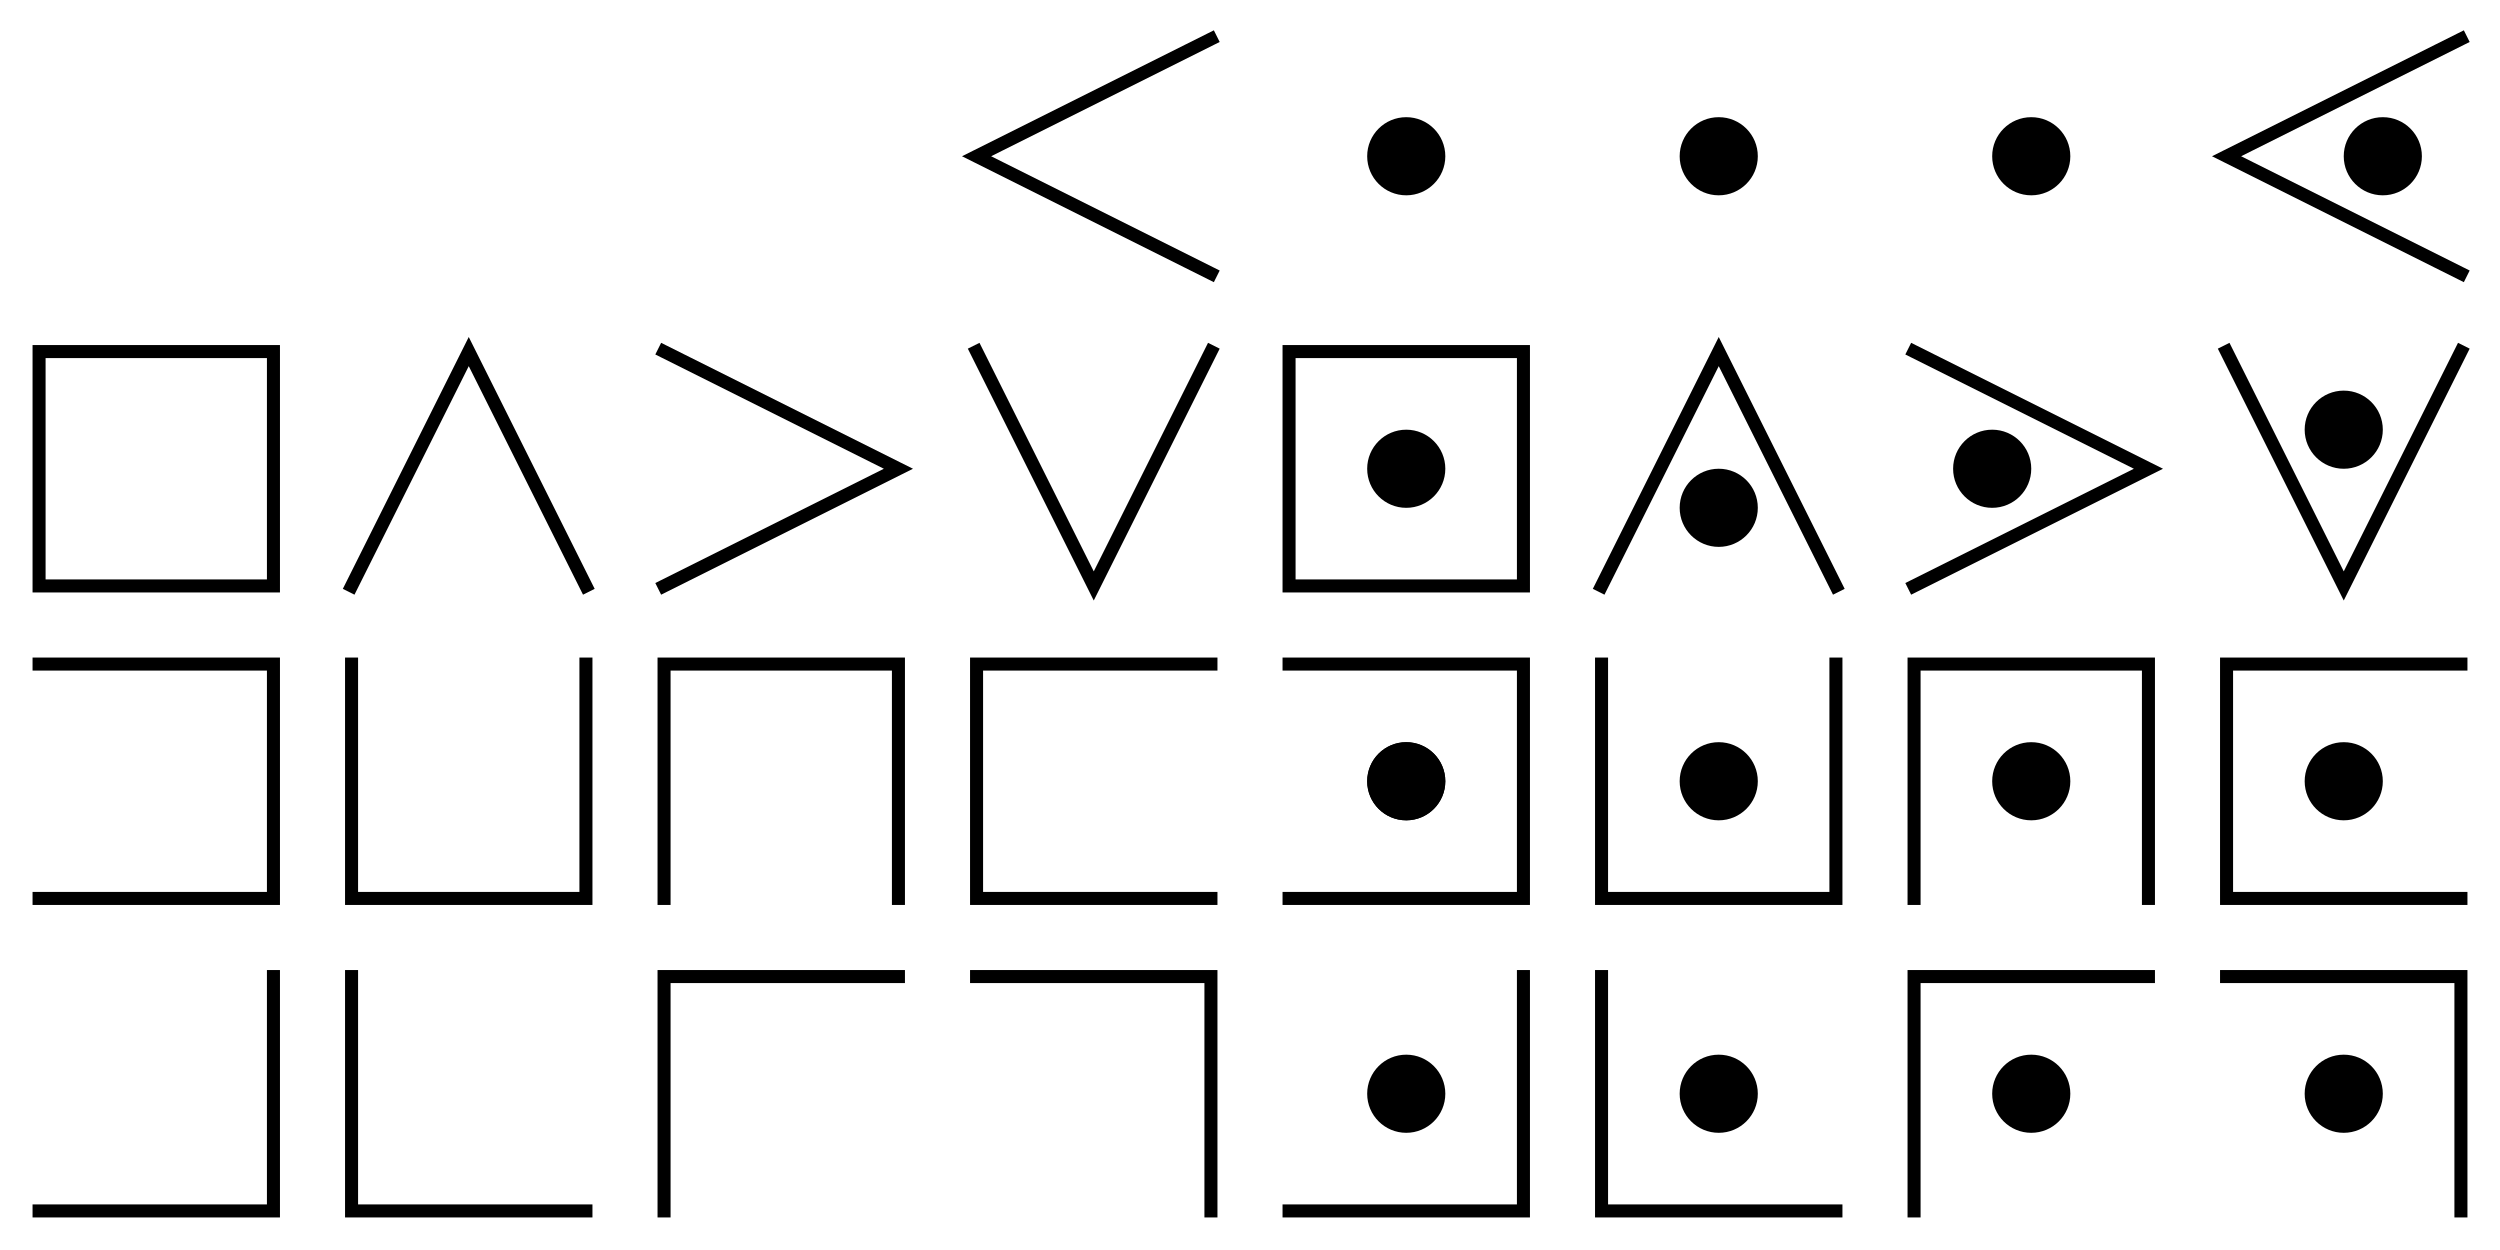
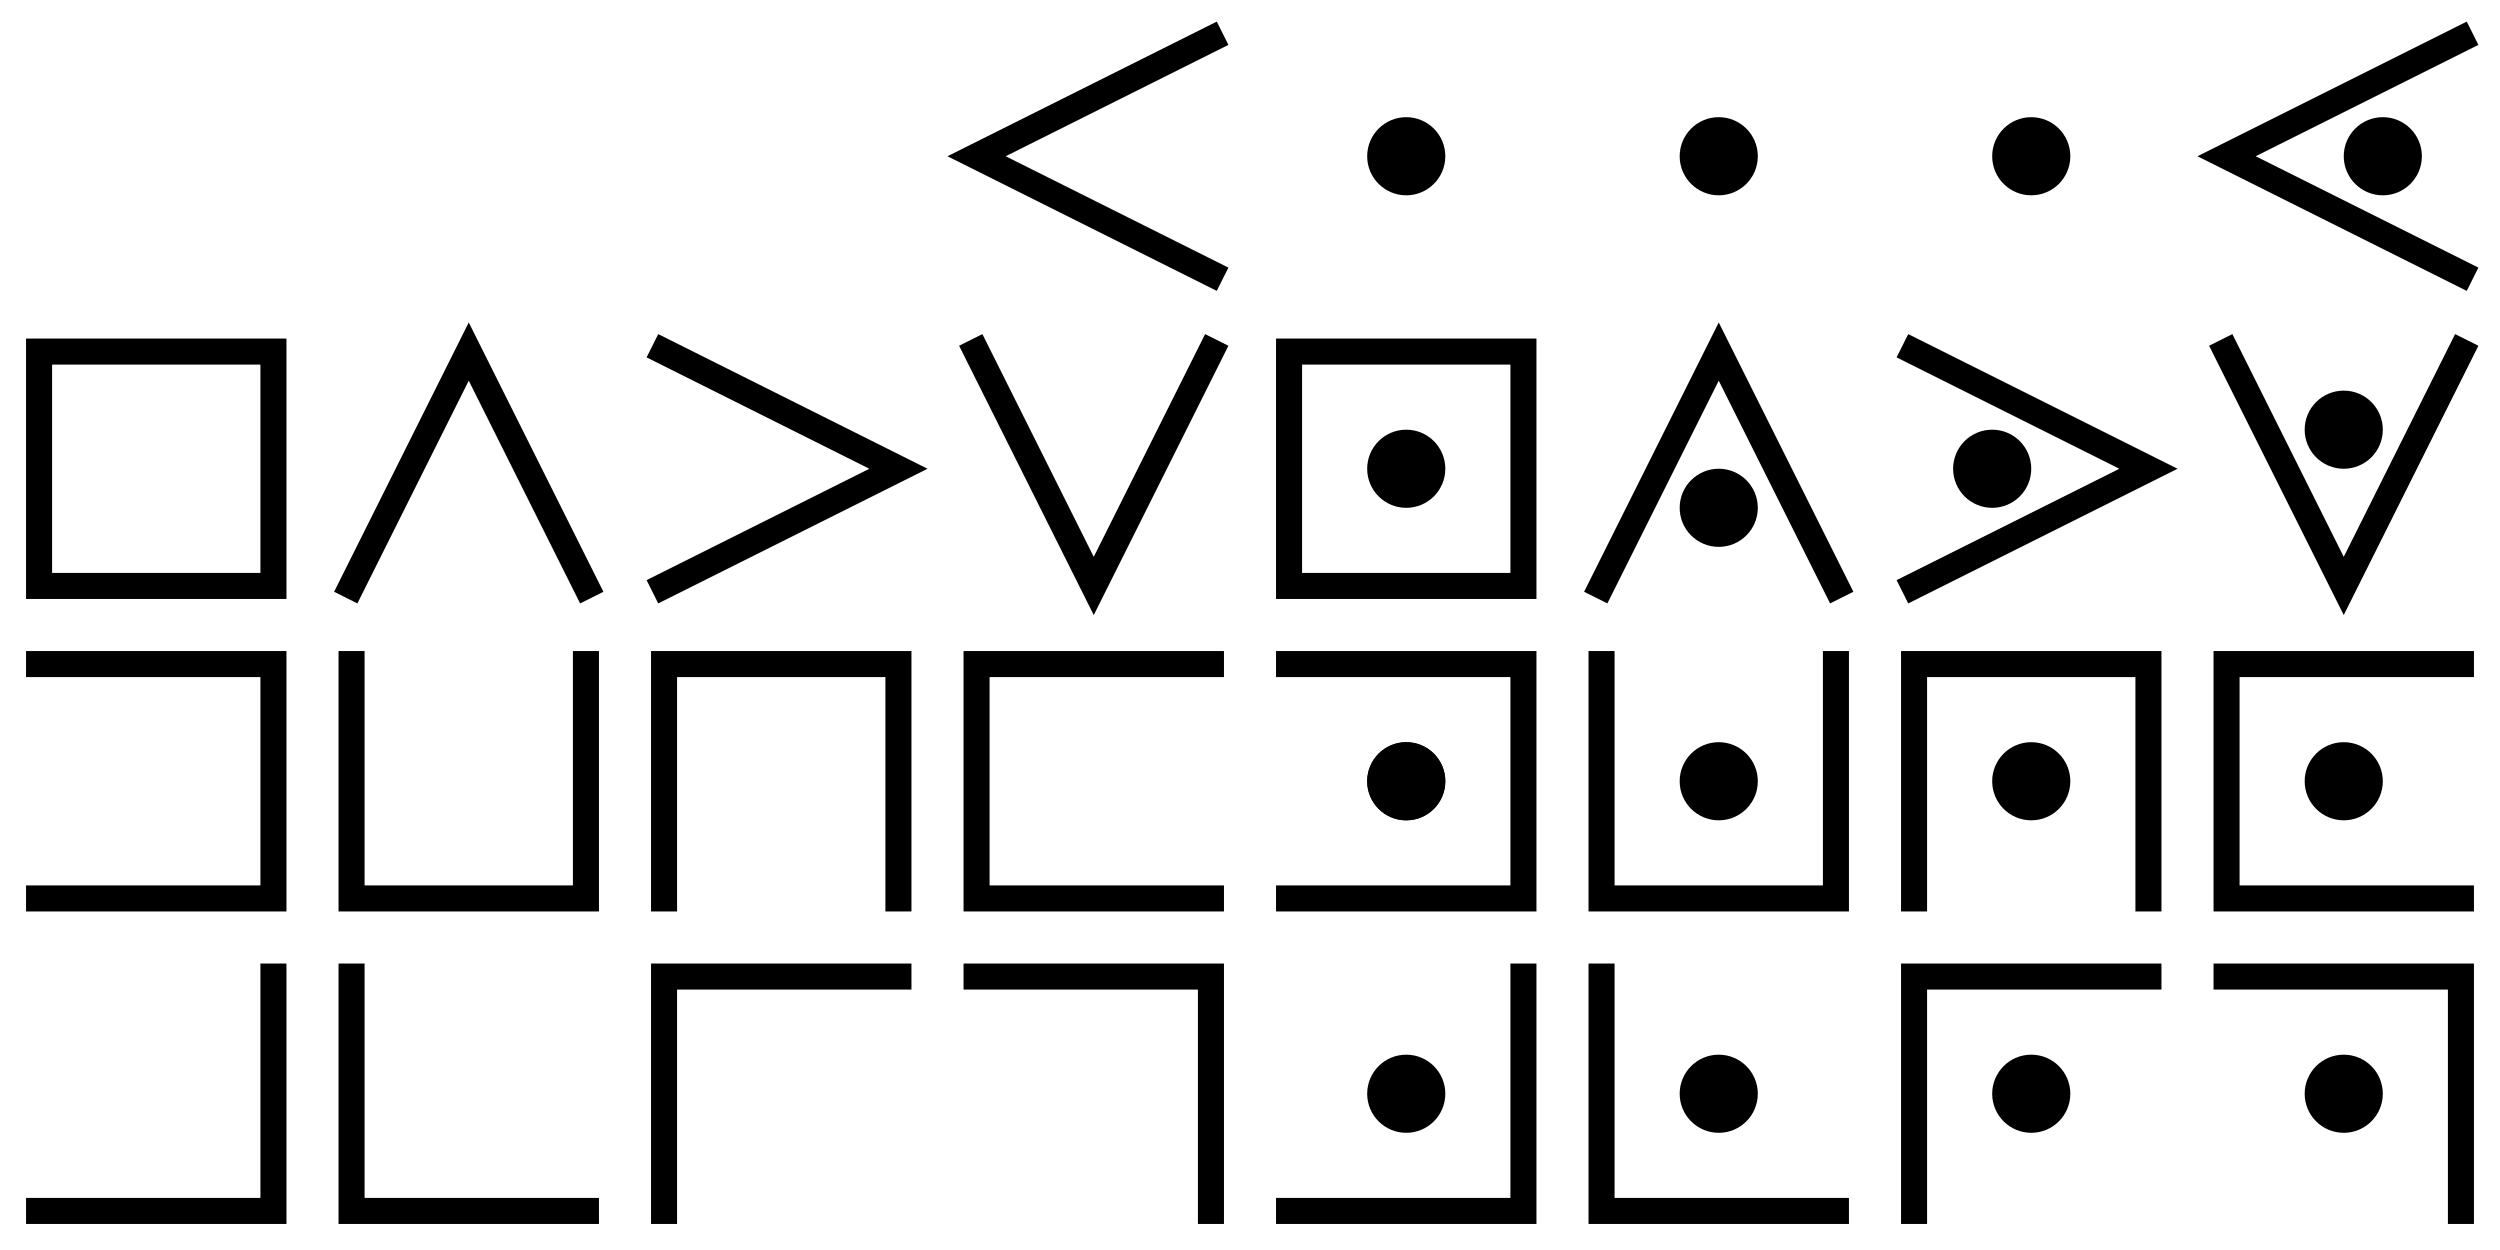
<svg xmlns="http://www.w3.org/2000/svg" width="512" height="256" viewBox="0 0 135.467 67.733" version="1.1" id="svg8">
  <defs id="defs2" />
  <g id="layer1" transform="translate(0,-229.2667)">
-     <path style="fill:none;fill-opacity:1;fill-rule:nonzero;stroke:#000000;stroke-width:0.706;stroke-linecap:square;stroke-linejoin:miter;stroke-miterlimit:4;stroke-dasharray:none;stroke-dashoffset:0;stroke-opacity:1" d="M 2.117,294.883 H 14.817 v -12.7" id="path1016" />
-     <path id="path1018" d="m 19.05,282.183 v 12.7 h 12.7" style="fill:none;fill-opacity:1;fill-rule:nonzero;stroke:#000000;stroke-width:0.706;stroke-linecap:square;stroke-linejoin:miter;stroke-miterlimit:4;stroke-dasharray:none;stroke-dashoffset:0;stroke-opacity:1" />
-     <path style="fill:none;fill-opacity:1;fill-rule:nonzero;stroke:#000000;stroke-width:0.706;stroke-linecap:square;stroke-linejoin:miter;stroke-miterlimit:4;stroke-dasharray:none;stroke-dashoffset:0;stroke-opacity:1" d="m 48.683,282.183 h -12.7 v 12.7" id="path1020" />
-     <path id="path1022" d="m 65.617,294.883 v -12.7 h -12.7" style="fill:none;fill-opacity:1;fill-rule:nonzero;stroke:#000000;stroke-width:0.706;stroke-linecap:square;stroke-linejoin:miter;stroke-miterlimit:4;stroke-dasharray:none;stroke-dashoffset:0;stroke-opacity:1" />
-     <path style="fill:none;fill-opacity:1;fill-rule:nonzero;stroke:#000000;stroke-width:0.706;stroke-linecap:square;stroke-linejoin:miter;stroke-miterlimit:4;stroke-dasharray:none;stroke-dashoffset:0;stroke-opacity:1" d="M 2.117,277.95 H 14.817 v -12.7 H 2.117" id="path1032" />
-     <path id="path1034" d="m 19.05,265.25 v 12.7 h 12.7 v -12.7" style="fill:none;fill-opacity:1;fill-rule:nonzero;stroke:#000000;stroke-width:0.706;stroke-linecap:square;stroke-linejoin:miter;stroke-miterlimit:4;stroke-dasharray:none;stroke-dashoffset:0;stroke-opacity:1" />
-     <path style="fill:none;fill-opacity:1;fill-rule:nonzero;stroke:#000000;stroke-width:0.706;stroke-linecap:square;stroke-linejoin:miter;stroke-miterlimit:4;stroke-dasharray:none;stroke-dashoffset:0;stroke-opacity:1" d="m 48.683,277.95 v -12.7 h -12.7 v 12.7" id="path1036" />
-     <path id="path1038" d="m 65.617,265.25 h -12.7 v 12.7 h 12.7" style="fill:none;fill-opacity:1;fill-rule:nonzero;stroke:#000000;stroke-width:0.706;stroke-linecap:square;stroke-linejoin:miter;stroke-miterlimit:4;stroke-dasharray:none;stroke-dashoffset:0;stroke-opacity:1" />
-     <path id="path1040" d="M 2.117,261.017 H 14.817 v -12.7 H 2.117 Z" style="fill:none;fill-opacity:1;fill-rule:nonzero;stroke:#000000;stroke-width:0.706;stroke-linecap:square;stroke-linejoin:miter;stroke-miterlimit:4;stroke-dasharray:none;stroke-dashoffset:0;stroke-opacity:1" />
-     <path style="fill:none;fill-opacity:1;fill-rule:nonzero;stroke:#000000;stroke-width:0.706;stroke-linecap:square;stroke-linejoin:miter;stroke-miterlimit:4;stroke-dasharray:none;stroke-dashoffset:0;stroke-opacity:1" d="m 19.05,261.017 6.35,-12.7 6.35,12.7" id="path1042" />
-     <path id="path1044" d="m 35.983,248.317 12.7,6.35 -12.7,6.35" style="fill:none;fill-opacity:1;fill-rule:nonzero;stroke:#000000;stroke-width:0.706;stroke-linecap:square;stroke-linejoin:miter;stroke-miterlimit:4;stroke-dasharray:none;stroke-dashoffset:0;stroke-opacity:1" />
-     <path style="fill:none;fill-opacity:1;fill-rule:nonzero;stroke:#000000;stroke-width:0.706;stroke-linecap:square;stroke-linejoin:miter;stroke-miterlimit:4;stroke-dasharray:none;stroke-dashoffset:0;stroke-opacity:1" d="m 65.617,248.317 -6.35,12.7 -6.35,-12.7" id="path1046" />
-     <path id="path1048" d="m 65.617,244.083 -12.7,-6.35 12.7,-6.35" style="fill:none;fill-opacity:1;fill-rule:nonzero;stroke:#000000;stroke-width:0.706;stroke-linecap:square;stroke-linejoin:miter;stroke-miterlimit:4;stroke-dasharray:none;stroke-dashoffset:0;stroke-opacity:1" />
-     <path id="path1050" d="m 69.85,294.883 h 12.7 v -12.7" style="fill:none;fill-opacity:1;fill-rule:nonzero;stroke:#000000;stroke-width:0.706;stroke-linecap:square;stroke-linejoin:miter;stroke-miterlimit:4;stroke-dasharray:none;stroke-dashoffset:0;stroke-opacity:1" />
-     <path style="fill:none;fill-opacity:1;fill-rule:nonzero;stroke:#000000;stroke-width:0.706;stroke-linecap:square;stroke-linejoin:miter;stroke-miterlimit:4;stroke-dasharray:none;stroke-dashoffset:0;stroke-opacity:1" d="m 86.783,282.183 v 12.7 h 12.7" id="path1052" />
-     <path id="path1054" d="m 116.417,282.183 h -12.7 v 12.7" style="fill:none;fill-opacity:1;fill-rule:nonzero;stroke:#000000;stroke-width:0.706;stroke-linecap:square;stroke-linejoin:miter;stroke-miterlimit:4;stroke-dasharray:none;stroke-dashoffset:0;stroke-opacity:1" />
-     <path style="fill:none;fill-opacity:1;fill-rule:nonzero;stroke:#000000;stroke-width:0.706;stroke-linecap:square;stroke-linejoin:miter;stroke-miterlimit:4;stroke-dasharray:none;stroke-dashoffset:0;stroke-opacity:1" d="m 133.35,294.883 v -12.7 h -12.7" id="path1056" />
-     <path id="path1058" d="m 69.85,277.95 h 12.7 v -12.7 h -12.7" style="fill:none;fill-opacity:1;fill-rule:nonzero;stroke:#000000;stroke-width:0.706;stroke-linecap:square;stroke-linejoin:miter;stroke-miterlimit:4;stroke-dasharray:none;stroke-dashoffset:0;stroke-opacity:1" />
-     <path style="fill:none;fill-opacity:1;fill-rule:nonzero;stroke:#000000;stroke-width:0.706;stroke-linecap:square;stroke-linejoin:miter;stroke-miterlimit:4;stroke-dasharray:none;stroke-dashoffset:0;stroke-opacity:1" d="m 86.783,265.25 v 12.7 h 12.7 v -12.7" id="path1060" />
-     <path id="path1062" d="m 116.417,277.95 v -12.7 h -12.7 v 12.7" style="fill:none;fill-opacity:1;fill-rule:nonzero;stroke:#000000;stroke-width:0.706;stroke-linecap:square;stroke-linejoin:miter;stroke-miterlimit:4;stroke-dasharray:none;stroke-dashoffset:0;stroke-opacity:1" />
-     <path style="fill:none;fill-opacity:1;fill-rule:nonzero;stroke:#000000;stroke-width:0.706;stroke-linecap:square;stroke-linejoin:miter;stroke-miterlimit:4;stroke-dasharray:none;stroke-dashoffset:0;stroke-opacity:1" d="m 133.35,265.25 h -12.7 v 12.7 h 12.7" id="path1064" />
-     <path style="fill:none;fill-opacity:1;fill-rule:nonzero;stroke:#000000;stroke-width:0.706;stroke-linecap:square;stroke-linejoin:miter;stroke-miterlimit:4;stroke-dasharray:none;stroke-dashoffset:0;stroke-opacity:1" d="m 69.85,261.017 h 12.7 v -12.7 h -12.7 z" id="path1066" />
-     <path id="path1068" d="m 86.783,261.017 6.35,-12.7 6.35,12.7" style="fill:none;fill-opacity:1;fill-rule:nonzero;stroke:#000000;stroke-width:0.706;stroke-linecap:square;stroke-linejoin:miter;stroke-miterlimit:4;stroke-dasharray:none;stroke-dashoffset:0;stroke-opacity:1" />
-     <path style="fill:none;fill-opacity:1;fill-rule:nonzero;stroke:#000000;stroke-width:0.706;stroke-linecap:square;stroke-linejoin:miter;stroke-miterlimit:4;stroke-dasharray:none;stroke-dashoffset:0;stroke-opacity:1" d="m 103.717,248.317 12.7,6.35 -12.7,6.35" id="path1070" />
-     <path id="path1072" d="m 133.35,248.317 -6.35,12.7 -6.35,-12.7" style="fill:none;fill-opacity:1;fill-rule:nonzero;stroke:#000000;stroke-width:0.706;stroke-linecap:square;stroke-linejoin:miter;stroke-miterlimit:4;stroke-dasharray:none;stroke-dashoffset:0;stroke-opacity:1" />
-     <path style="fill:none;fill-opacity:1;fill-rule:nonzero;stroke:#000000;stroke-width:0.706;stroke-linecap:square;stroke-linejoin:miter;stroke-miterlimit:4;stroke-dasharray:none;stroke-dashoffset:0;stroke-opacity:1" d="m 133.35,244.083 -12.7,-6.35 12.7,-6.35" id="path1074" />
+     <path style="fill:none;fill-opacity:1;fill-rule:nonzero;stroke:#000000;stroke-width:1.411;stroke-linecap:square;stroke-linejoin:miter;stroke-miterlimit:4;stroke-dasharray:none;stroke-dashoffset:0;stroke-opacity:1" d="M 2.117,294.883 H 14.817 v -12.7" id="path1016" />
+     <path id="path1018" d="m 19.05,282.183 v 12.7 h 12.7" style="fill:none;fill-opacity:1;fill-rule:nonzero;stroke:#000000;stroke-width:1.411;stroke-linecap:square;stroke-linejoin:miter;stroke-miterlimit:4;stroke-dasharray:none;stroke-dashoffset:0;stroke-opacity:1" />
+     <path style="fill:none;fill-opacity:1;fill-rule:nonzero;stroke:#000000;stroke-width:1.411;stroke-linecap:square;stroke-linejoin:miter;stroke-miterlimit:4;stroke-dasharray:none;stroke-dashoffset:0;stroke-opacity:1" d="m 48.683,282.183 h -12.7 v 12.7" id="path1020" />
+     <path id="path1022" d="m 65.617,294.883 v -12.7 h -12.7" style="fill:none;fill-opacity:1;fill-rule:nonzero;stroke:#000000;stroke-width:1.411;stroke-linecap:square;stroke-linejoin:miter;stroke-miterlimit:4;stroke-dasharray:none;stroke-dashoffset:0;stroke-opacity:1" />
+     <path style="fill:none;fill-opacity:1;fill-rule:nonzero;stroke:#000000;stroke-width:1.411;stroke-linecap:square;stroke-linejoin:miter;stroke-miterlimit:4;stroke-dasharray:none;stroke-dashoffset:0;stroke-opacity:1" d="M 2.117,277.95 H 14.817 v -12.7 H 2.117" id="path1032" />
+     <path id="path1034" d="m 19.05,265.25 v 12.7 h 12.7 v -12.7" style="fill:none;fill-opacity:1;fill-rule:nonzero;stroke:#000000;stroke-width:1.411;stroke-linecap:square;stroke-linejoin:miter;stroke-miterlimit:4;stroke-dasharray:none;stroke-dashoffset:0;stroke-opacity:1" />
+     <path style="fill:none;fill-opacity:1;fill-rule:nonzero;stroke:#000000;stroke-width:1.411;stroke-linecap:square;stroke-linejoin:miter;stroke-miterlimit:4;stroke-dasharray:none;stroke-dashoffset:0;stroke-opacity:1" d="m 48.683,277.95 v -12.7 h -12.7 v 12.7" id="path1036" />
+     <path id="path1038" d="m 65.617,265.25 h -12.7 v 12.7 h 12.7" style="fill:none;fill-opacity:1;fill-rule:nonzero;stroke:#000000;stroke-width:1.411;stroke-linecap:square;stroke-linejoin:miter;stroke-miterlimit:4;stroke-dasharray:none;stroke-dashoffset:0;stroke-opacity:1" />
+     <path id="path1040" d="M 2.117,261.017 H 14.817 v -12.7 H 2.117 Z" style="fill:none;fill-opacity:1;fill-rule:nonzero;stroke:#000000;stroke-width:1.411;stroke-linecap:square;stroke-linejoin:miter;stroke-miterlimit:4;stroke-dasharray:none;stroke-dashoffset:0;stroke-opacity:1" />
+     <path style="fill:none;fill-opacity:1;fill-rule:nonzero;stroke:#000000;stroke-width:1.411;stroke-linecap:square;stroke-linejoin:miter;stroke-miterlimit:4;stroke-dasharray:none;stroke-dashoffset:0;stroke-opacity:1" d="m 19.05,261.017 6.35,-12.7 6.35,12.7" id="path1042" />
+     <path id="path1044" d="m 35.983,248.317 12.7,6.35 -12.7,6.35" style="fill:none;fill-opacity:1;fill-rule:nonzero;stroke:#000000;stroke-width:1.411;stroke-linecap:square;stroke-linejoin:miter;stroke-miterlimit:4;stroke-dasharray:none;stroke-dashoffset:0;stroke-opacity:1" />
+     <path style="fill:none;fill-opacity:1;fill-rule:nonzero;stroke:#000000;stroke-width:1.411;stroke-linecap:square;stroke-linejoin:miter;stroke-miterlimit:4;stroke-dasharray:none;stroke-dashoffset:0;stroke-opacity:1" d="m 65.617,248.317 -6.35,12.7 -6.35,-12.7" id="path1046" />
+     <path id="path1048" d="m 65.617,244.083 -12.7,-6.35 12.7,-6.35" style="fill:none;fill-opacity:1;fill-rule:nonzero;stroke:#000000;stroke-width:1.411;stroke-linecap:square;stroke-linejoin:miter;stroke-miterlimit:4;stroke-dasharray:none;stroke-dashoffset:0;stroke-opacity:1" />
+     <path id="path1050" d="m 69.85,294.883 h 12.7 v -12.7" style="fill:none;fill-opacity:1;fill-rule:nonzero;stroke:#000000;stroke-width:1.411;stroke-linecap:square;stroke-linejoin:miter;stroke-miterlimit:4;stroke-dasharray:none;stroke-dashoffset:0;stroke-opacity:1" />
+     <path style="fill:none;fill-opacity:1;fill-rule:nonzero;stroke:#000000;stroke-width:1.411;stroke-linecap:square;stroke-linejoin:miter;stroke-miterlimit:4;stroke-dasharray:none;stroke-dashoffset:0;stroke-opacity:1" d="m 86.783,282.183 v 12.7 h 12.7" id="path1052" />
+     <path id="path1054" d="m 116.417,282.183 h -12.7 v 12.7" style="fill:none;fill-opacity:1;fill-rule:nonzero;stroke:#000000;stroke-width:1.411;stroke-linecap:square;stroke-linejoin:miter;stroke-miterlimit:4;stroke-dasharray:none;stroke-dashoffset:0;stroke-opacity:1" />
+     <path style="fill:none;fill-opacity:1;fill-rule:nonzero;stroke:#000000;stroke-width:1.411;stroke-linecap:square;stroke-linejoin:miter;stroke-miterlimit:4;stroke-dasharray:none;stroke-dashoffset:0;stroke-opacity:1" d="m 133.35,294.883 v -12.7 h -12.7" id="path1056" />
+     <path id="path1058" d="m 69.85,277.95 h 12.7 v -12.7 h -12.7" style="fill:none;fill-opacity:1;fill-rule:nonzero;stroke:#000000;stroke-width:1.411;stroke-linecap:square;stroke-linejoin:miter;stroke-miterlimit:4;stroke-dasharray:none;stroke-dashoffset:0;stroke-opacity:1" />
+     <path style="fill:none;fill-opacity:1;fill-rule:nonzero;stroke:#000000;stroke-width:1.411;stroke-linecap:square;stroke-linejoin:miter;stroke-miterlimit:4;stroke-dasharray:none;stroke-dashoffset:0;stroke-opacity:1" d="m 86.783,265.25 v 12.7 h 12.7 v -12.7" id="path1060" />
+     <path id="path1062" d="m 116.417,277.95 v -12.7 h -12.7 v 12.7" style="fill:none;fill-opacity:1;fill-rule:nonzero;stroke:#000000;stroke-width:1.411;stroke-linecap:square;stroke-linejoin:miter;stroke-miterlimit:4;stroke-dasharray:none;stroke-dashoffset:0;stroke-opacity:1" />
+     <path style="fill:none;fill-opacity:1;fill-rule:nonzero;stroke:#000000;stroke-width:1.411;stroke-linecap:square;stroke-linejoin:miter;stroke-miterlimit:4;stroke-dasharray:none;stroke-dashoffset:0;stroke-opacity:1" d="m 133.35,265.25 h -12.7 v 12.7 h 12.7" id="path1064" />
+     <path style="fill:none;fill-opacity:1;fill-rule:nonzero;stroke:#000000;stroke-width:1.411;stroke-linecap:square;stroke-linejoin:miter;stroke-miterlimit:4;stroke-dasharray:none;stroke-dashoffset:0;stroke-opacity:1" d="m 69.85,261.017 h 12.7 v -12.7 h -12.7 z" id="path1066" />
+     <path id="path1068" d="m 86.783,261.017 6.35,-12.7 6.35,12.7" style="fill:none;fill-opacity:1;fill-rule:nonzero;stroke:#000000;stroke-width:1.411;stroke-linecap:square;stroke-linejoin:miter;stroke-miterlimit:4;stroke-dasharray:none;stroke-dashoffset:0;stroke-opacity:1" />
+     <path style="fill:none;fill-opacity:1;fill-rule:nonzero;stroke:#000000;stroke-width:1.411;stroke-linecap:square;stroke-linejoin:miter;stroke-miterlimit:4;stroke-dasharray:none;stroke-dashoffset:0;stroke-opacity:1" d="m 103.717,248.317 12.7,6.35 -12.7,6.35" id="path1070" />
+     <path id="path1072" d="m 133.35,248.317 -6.35,12.7 -6.35,-12.7" style="fill:none;fill-opacity:1;fill-rule:nonzero;stroke:#000000;stroke-width:1.411;stroke-linecap:square;stroke-linejoin:miter;stroke-miterlimit:4;stroke-dasharray:none;stroke-dashoffset:0;stroke-opacity:1" />
+     <path style="fill:none;fill-opacity:1;fill-rule:nonzero;stroke:#000000;stroke-width:1.411;stroke-linecap:square;stroke-linejoin:miter;stroke-miterlimit:4;stroke-dasharray:none;stroke-dashoffset:0;stroke-opacity:1" d="m 133.35,244.083 -12.7,-6.35 12.7,-6.35" id="path1074" />
    <circle style="fill:#000000;fill-opacity:1;fill-rule:nonzero;stroke:none;stroke-width:0.706;stroke-linecap:square;stroke-linejoin:miter;stroke-miterlimit:4;stroke-dasharray:none;stroke-dashoffset:0;stroke-opacity:1" id="path1076" cx="76.2" cy="254.667" r="2.117" />
-     <circle r="2.117" cy="271.6" cx="76.2" id="circle1078" style="fill:#000000;fill-opacity:1;fill-rule:nonzero;stroke:none;stroke-width:0.706;stroke-linecap:square;stroke-linejoin:miter;stroke-miterlimit:4;stroke-dasharray:none;stroke-dashoffset:0;stroke-opacity:1" />
+     <circle r="2.117" cy="271.6" cx="76.2" id="circle1078" style="fill:#000000;fill-opacity:1;fill-rule:nonzero;stroke:none;stroke-width:1.411;stroke-linecap:square;stroke-linejoin:miter;stroke-miterlimit:4;stroke-dasharray:none;stroke-dashoffset:0;stroke-opacity:1" />
    <circle style="fill:#000000;fill-opacity:1;fill-rule:nonzero;stroke:none;stroke-width:0.706;stroke-linecap:square;stroke-linejoin:miter;stroke-miterlimit:4;stroke-dasharray:none;stroke-dashoffset:0;stroke-opacity:1" id="circle1080" cx="76.2" cy="271.6" r="2.117" />
    <circle r="2.117" cy="237.733" cx="76.2" id="circle1082" style="fill:#000000;fill-opacity:1;fill-rule:nonzero;stroke:none;stroke-width:0.706;stroke-linecap:square;stroke-linejoin:miter;stroke-miterlimit:4;stroke-dasharray:none;stroke-dashoffset:0;stroke-opacity:1" />
    <circle r="2.117" cy="288.533" cx="76.2" id="circle1084" style="fill:#000000;fill-opacity:1;fill-rule:nonzero;stroke:none;stroke-width:0.706;stroke-linecap:square;stroke-linejoin:miter;stroke-miterlimit:4;stroke-dasharray:none;stroke-dashoffset:0;stroke-opacity:1" />
    <circle r="2.117" cy="256.783" cx="93.133" id="circle1086" style="fill:#000000;fill-opacity:1;fill-rule:nonzero;stroke:none;stroke-width:0.706;stroke-linecap:square;stroke-linejoin:miter;stroke-miterlimit:4;stroke-dasharray:none;stroke-dashoffset:0;stroke-opacity:1" />
    <circle r="2.117" cy="271.6" cx="93.133" id="circle1088" style="fill:#000000;fill-opacity:1;fill-rule:nonzero;stroke:none;stroke-width:0.706;stroke-linecap:square;stroke-linejoin:miter;stroke-miterlimit:4;stroke-dasharray:none;stroke-dashoffset:0;stroke-opacity:1" />
    <circle style="fill:#000000;fill-opacity:1;fill-rule:nonzero;stroke:none;stroke-width:0.706;stroke-linecap:square;stroke-linejoin:miter;stroke-miterlimit:4;stroke-dasharray:none;stroke-dashoffset:0;stroke-opacity:1" id="circle1090" cx="93.133" cy="237.733" r="2.117" />
    <circle style="fill:#000000;fill-opacity:1;fill-rule:nonzero;stroke:none;stroke-width:0.706;stroke-linecap:square;stroke-linejoin:miter;stroke-miterlimit:4;stroke-dasharray:none;stroke-dashoffset:0;stroke-opacity:1" id="circle1092" cx="93.133" cy="288.533" r="2.117" />
    <circle r="2.117" cy="254.667" cx="107.95" id="circle1094" style="fill:#000000;fill-opacity:1;fill-rule:nonzero;stroke:none;stroke-width:0.706;stroke-linecap:square;stroke-linejoin:miter;stroke-miterlimit:4;stroke-dasharray:none;stroke-dashoffset:0;stroke-opacity:1" />
    <circle r="2.117" cy="271.6" cx="110.067" id="circle1096" style="fill:#000000;fill-opacity:1;fill-rule:nonzero;stroke:none;stroke-width:0.706;stroke-linecap:square;stroke-linejoin:miter;stroke-miterlimit:4;stroke-dasharray:none;stroke-dashoffset:0;stroke-opacity:1" />
    <circle style="fill:#000000;fill-opacity:1;fill-rule:nonzero;stroke:none;stroke-width:0.706;stroke-linecap:square;stroke-linejoin:miter;stroke-miterlimit:4;stroke-dasharray:none;stroke-dashoffset:0;stroke-opacity:1" id="circle1098" cx="110.067" cy="237.733" r="2.117" />
    <circle style="fill:#000000;fill-opacity:1;fill-rule:nonzero;stroke:none;stroke-width:0.706;stroke-linecap:square;stroke-linejoin:miter;stroke-miterlimit:4;stroke-dasharray:none;stroke-dashoffset:0;stroke-opacity:1" id="circle1100" cx="110.067" cy="288.533" r="2.117" />
    <circle style="fill:#000000;fill-opacity:1;fill-rule:nonzero;stroke:none;stroke-width:0.706;stroke-linecap:square;stroke-linejoin:miter;stroke-miterlimit:4;stroke-dasharray:none;stroke-dashoffset:0;stroke-opacity:1" id="circle1102" cx="127" cy="252.55" r="2.117" />
    <circle style="fill:#000000;fill-opacity:1;fill-rule:nonzero;stroke:none;stroke-width:0.706;stroke-linecap:square;stroke-linejoin:miter;stroke-miterlimit:4;stroke-dasharray:none;stroke-dashoffset:0;stroke-opacity:1" id="circle1104" cx="127" cy="271.6" r="2.117" />
    <circle r="2.117" cy="237.733" cx="129.117" id="circle1106" style="fill:#000000;fill-opacity:1;fill-rule:nonzero;stroke:none;stroke-width:0.706;stroke-linecap:square;stroke-linejoin:miter;stroke-miterlimit:4;stroke-dasharray:none;stroke-dashoffset:0;stroke-opacity:1" />
    <circle r="2.117" cy="288.533" cx="127" id="circle1108" style="fill:#000000;fill-opacity:1;fill-rule:nonzero;stroke:none;stroke-width:0.706;stroke-linecap:square;stroke-linejoin:miter;stroke-miterlimit:4;stroke-dasharray:none;stroke-dashoffset:0;stroke-opacity:1" />
  </g>
</svg>
